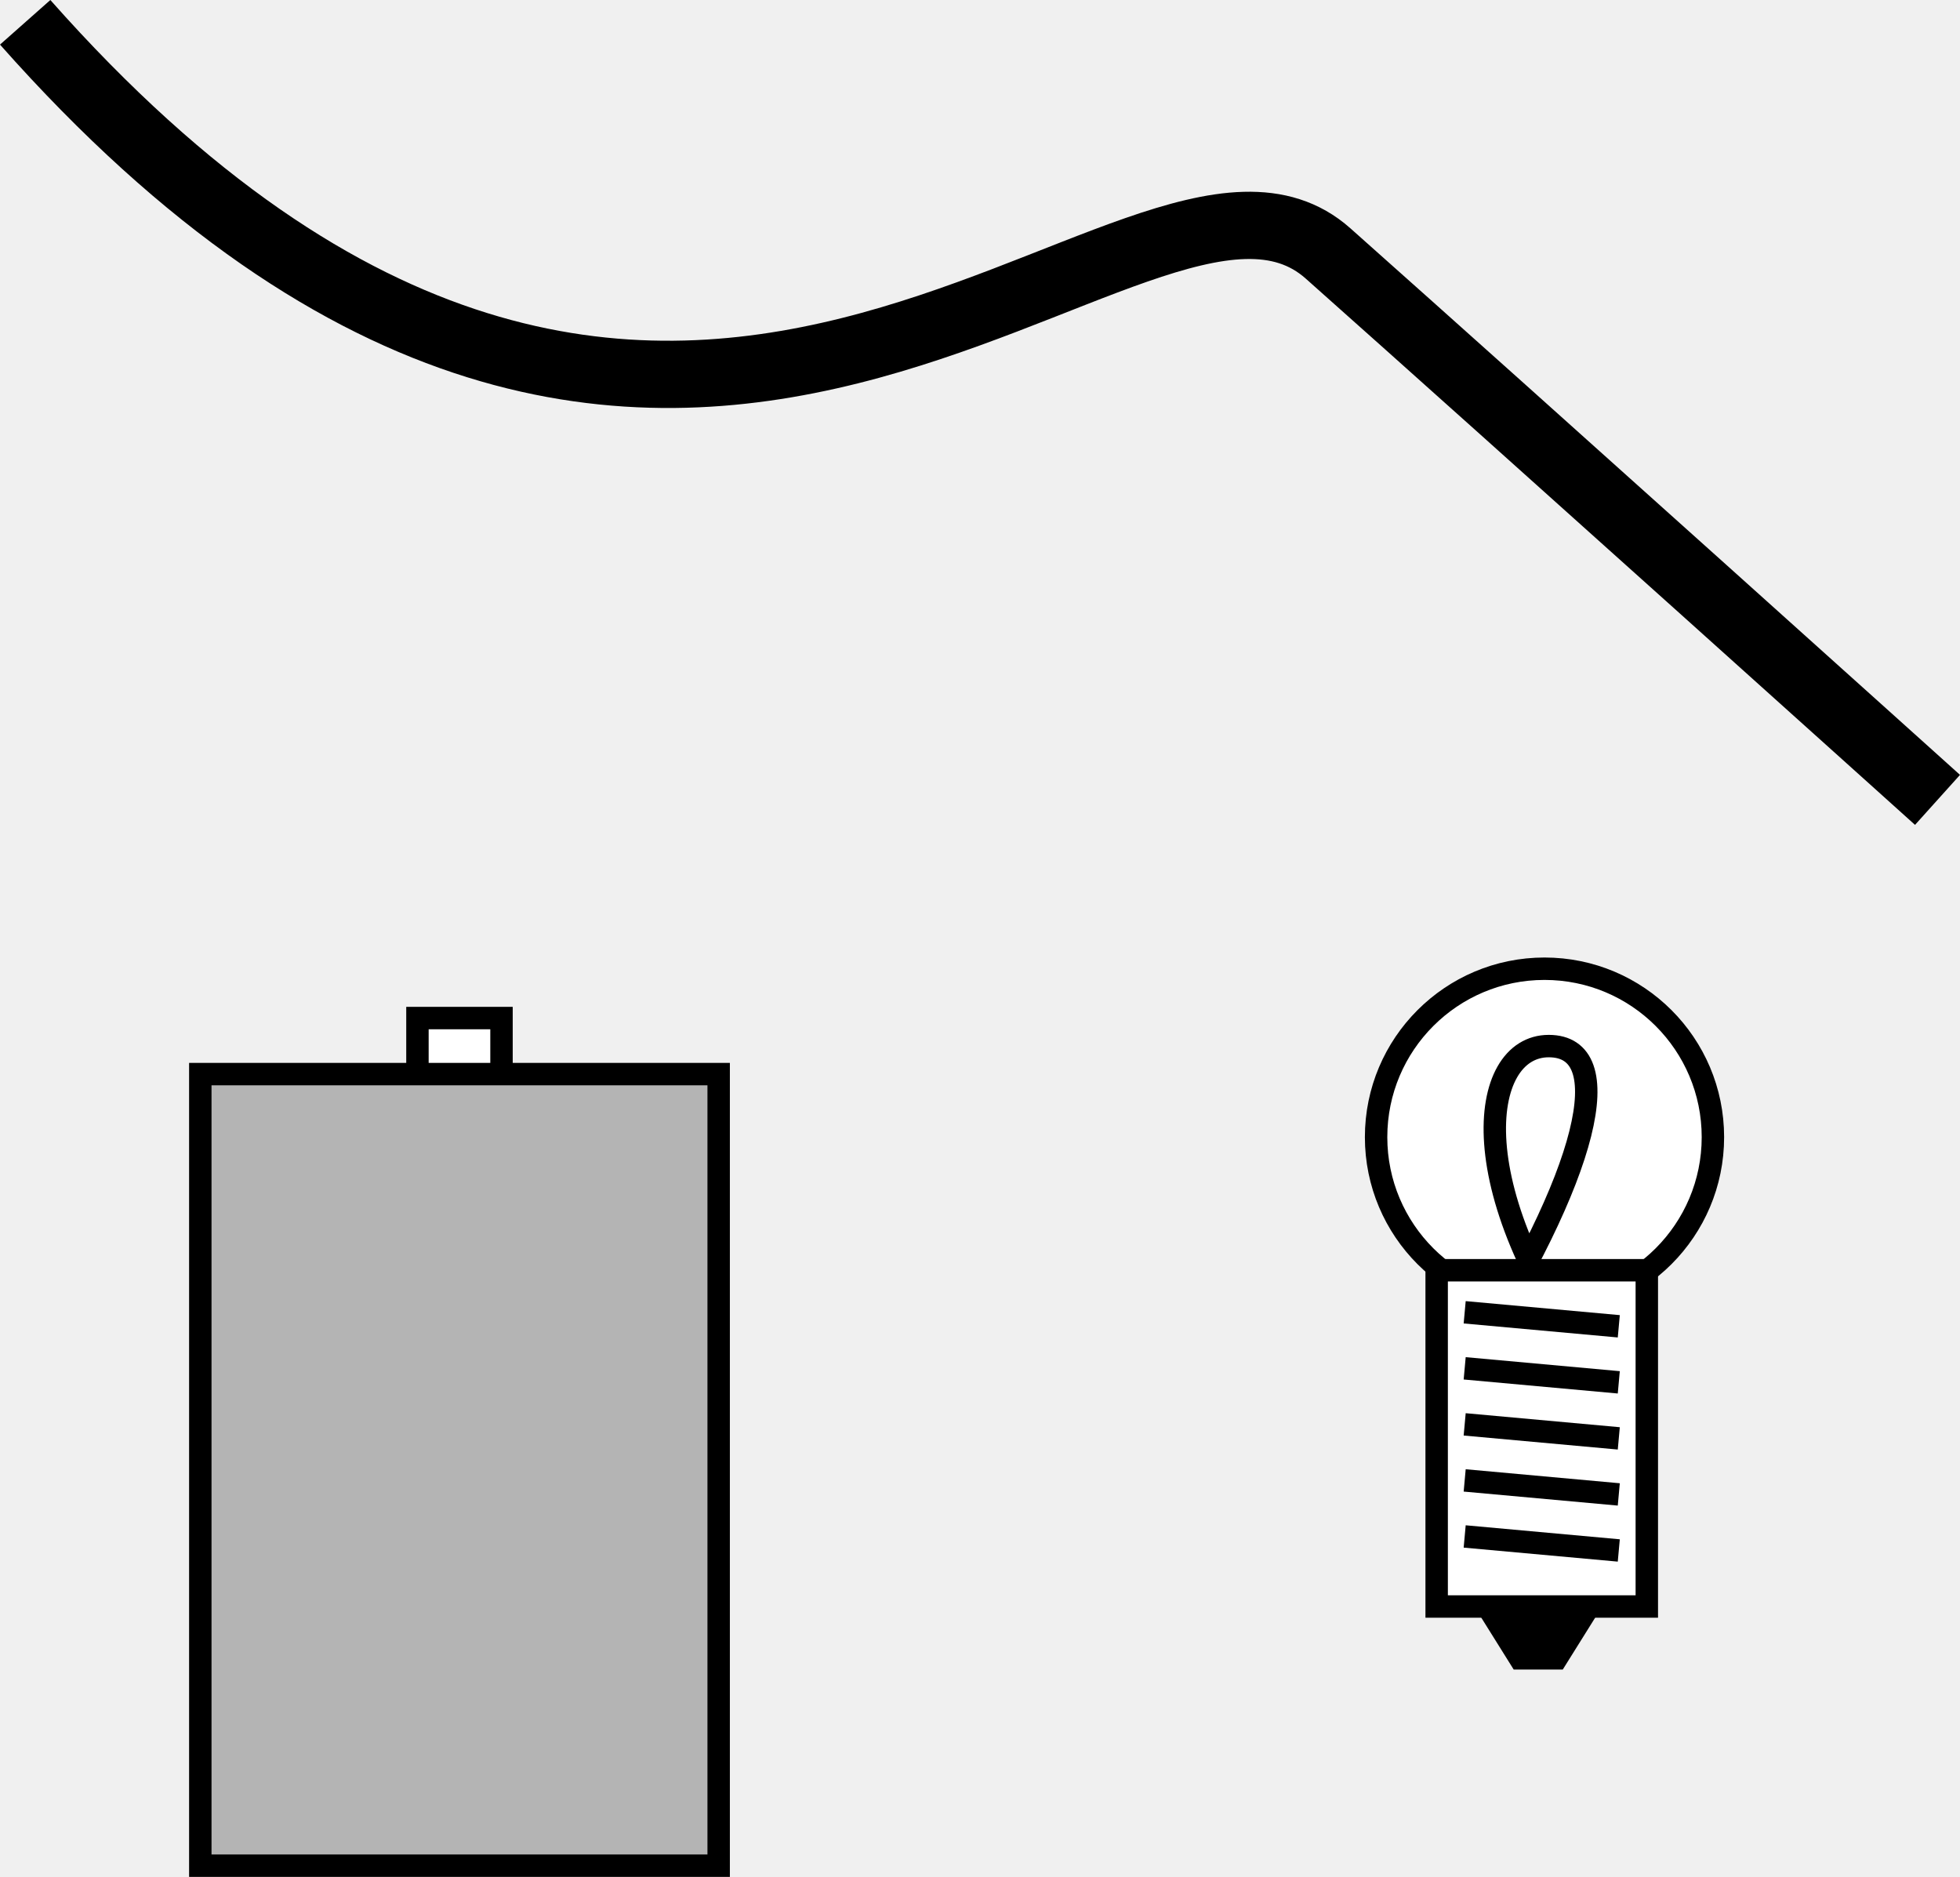
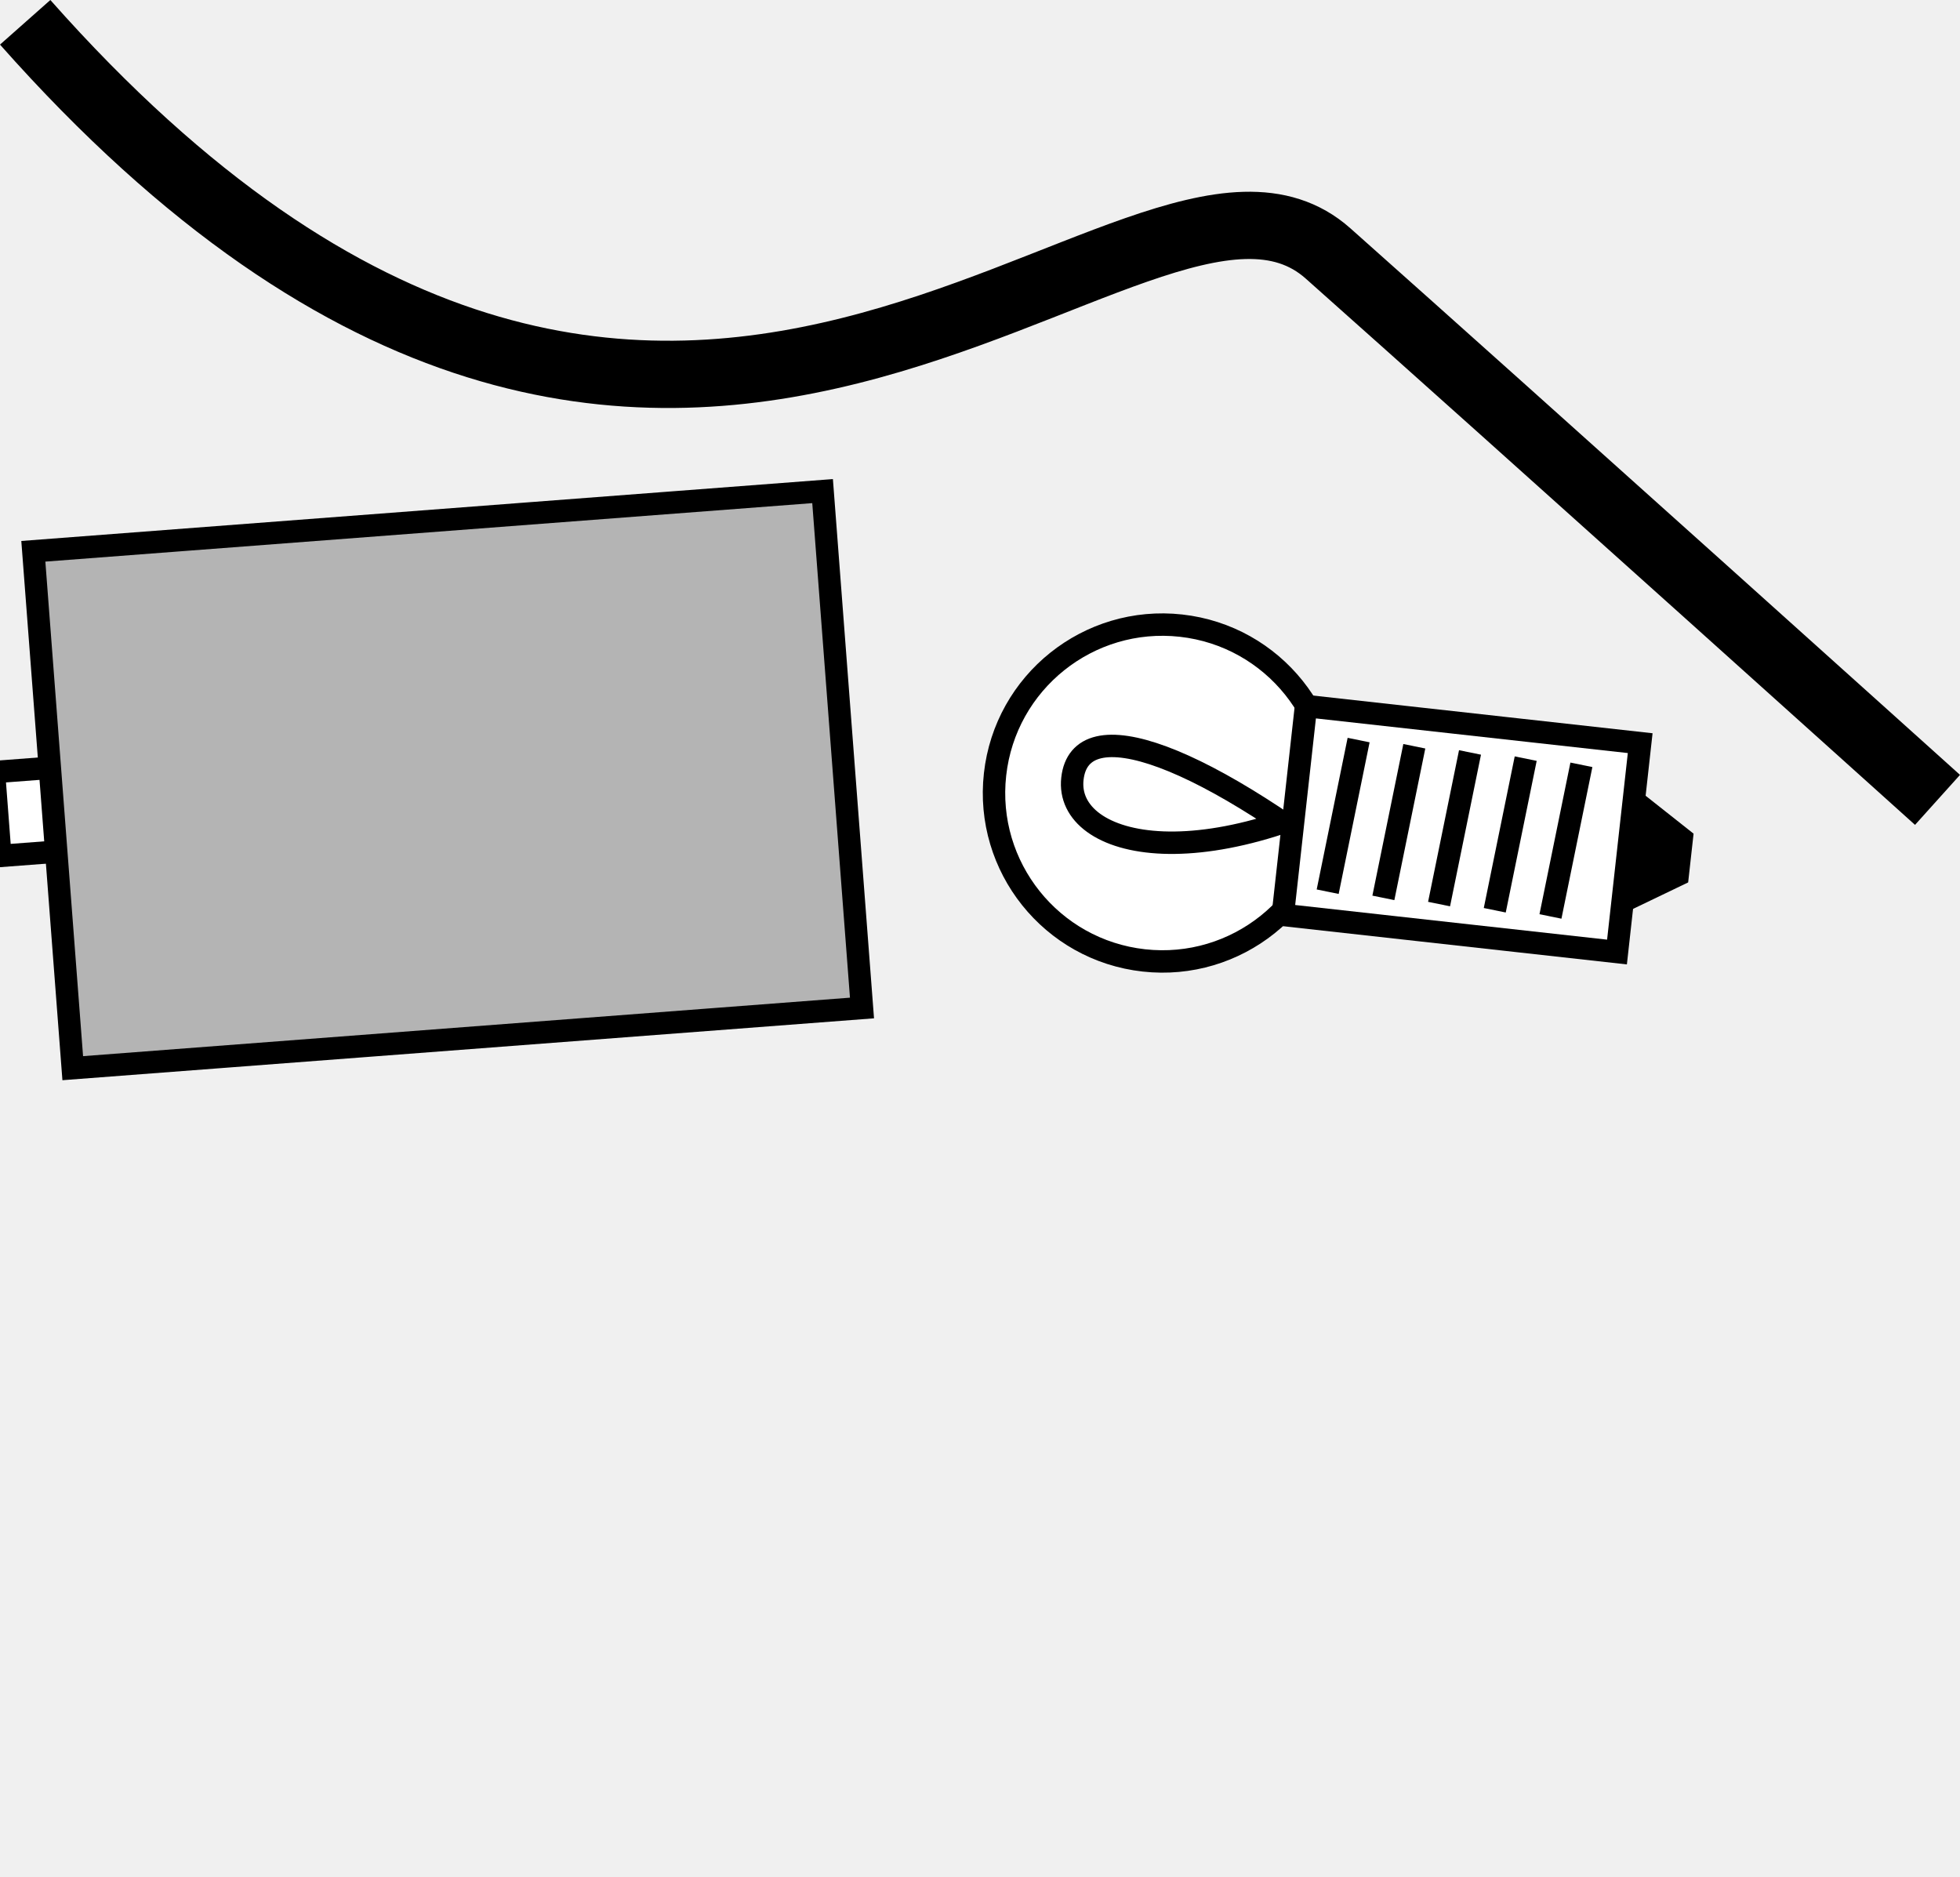
- <svg width="87.439" height="83.728" viewBox="0 0 87.439 83.728" style="overflow:visible;enable-background:new 0 0 87.439 83.728" xml:space="preserve">
-   <g id="Layer_1">
-     <g>
-       <circle style="fill:#FFFFFF;stroke:#000000;" cx="68.903" cy="50.727" r="7.513" />
-       <path style="fill:none;stroke:#000000;" d="M65.342,61.04c5.625-8.75,6.875-14.375,3.75-14.375s-4.062,6.562,2.5,15" />
-       <rect x="64.092" y="56.665" style="fill:#FFFFFF;stroke:#000000;" width="9.375" height="15" />
-       <line style="fill:#FFFFFF;stroke:#000000;" x1="65.342" y1="58.54" x2="72.217" y2="59.165" />
-       <line style="fill:#FFFFFF;stroke:#000000;" x1="65.342" y1="61.04" x2="72.217" y2="61.665" />
-       <line style="fill:#FFFFFF;stroke:#000000;" x1="65.342" y1="63.54" x2="72.217" y2="64.165" />
-       <line style="fill:#FFFFFF;stroke:#000000;" x1="65.342" y1="66.04" x2="72.217" y2="66.665" />
-       <line style="fill:#FFFFFF;stroke:#000000;" x1="65.342" y1="68.54" x2="72.217" y2="69.165" />
-       <polygon points="65.967,71.978 71.279,71.978 69.717,74.478 67.529,74.478 " />
-     </g>
-     <g>
-       <rect x="18.623" y="45.415" style="fill:#FFFFFF;stroke:#000000;" width="3.75" height="2.812" />
-       <rect x="8.936" y="47.915" style="fill:#B4B4B4;stroke:#000000;" width="23.125" height="35.312" />
-     </g>
-     <path style="fill:none;stroke:#000000;stroke-width:3;" d="M1.123,0.995c29.062,32.812,49.688,2.812,58.125,10.312    s27.188,24.375,27.188,24.375" />
+ <svg xmlns="http://www.w3.org/2000/svg" width="87.439" height="83.728" viewBox="0 0 87.439 83.728" style="overflow:visible;enable-background:new 0 0 87.439 83.728" xml:space="preserve" id="svg2" version="1.1">
+   <defs id="defs35" />
+   <g id="g5" transform="matrix(0.1103992,-0.9938873,0.9938873,0.1103992,-6.16593,98.25775)">
+     <circle id="circle7" r="7.513" cy="50.727" cx="68.903" style="fill:#ffffff;stroke:#000000" d="m 76.416,50.727 c 0,4.149 -3.364,7.513 -7.513,7.513 -4.149,0 -7.513,-3.364 -7.513,-7.513 0,-4.149 3.364,-7.513 7.513,-7.513 4.149,0 7.513,3.364 7.513,7.513 z" />
+     <path id="path9" d="m 65.342,61.04 c 5.625,-8.75 6.875,-14.375 3.75,-14.375 -3.125,0 -4.062,6.562 2.5,15" style="fill:none;stroke:#000000" />
+     <rect id="rect11" height="15" width="9.375" style="fill:#ffffff;stroke:#000000" y="56.665" x="64.092" />
+     <line id="line13" y2="59.165" x2="72.217" y1="58.54" x1="65.342" style="fill:#ffffff;stroke:#000000" />
+     <line id="line15" y2="61.665" x2="72.217" y1="61.04" x1="65.342" style="fill:#ffffff;stroke:#000000" />
+     <line id="line17" y2="64.165" x2="72.217" y1="63.54" x1="65.342" style="fill:#ffffff;stroke:#000000" />
+     <line id="line19" y2="66.665" x2="72.217" y1="66.04" x1="65.342" style="fill:#ffffff;stroke:#000000" />
+     <line id="line21" y2="69.165" x2="72.217" y1="68.54" x1="65.342" style="fill:#ffffff;stroke:#000000" />
+     <polygon id="polygon23" points="69.717,74.478 67.529,74.478 65.967,71.978 71.279,71.978 " />
  </g>
+   <g id="g25" transform="matrix(-0.07603032,-0.9971055,0.9971055,-0.07603032,-43.85171,60.2038)">
+     <rect id="rect27" height="2.812" width="3.75" style="fill:#ffffff;stroke:#000000" y="45.415" x="18.623" />
+     <rect id="rect29" height="35.312" width="23.125" style="fill:#b4b4b4;stroke:#000000" y="47.915" x="8.936" />
+   </g>
+   <path id="path31" d="m 1.123,0.995 c 29.062,32.812 49.688,2.812 58.125,10.312 8.437,7.5 27.188,24.375 27.188,24.375" style="fill:none;stroke:#000000;stroke-width:3" />
</svg>
